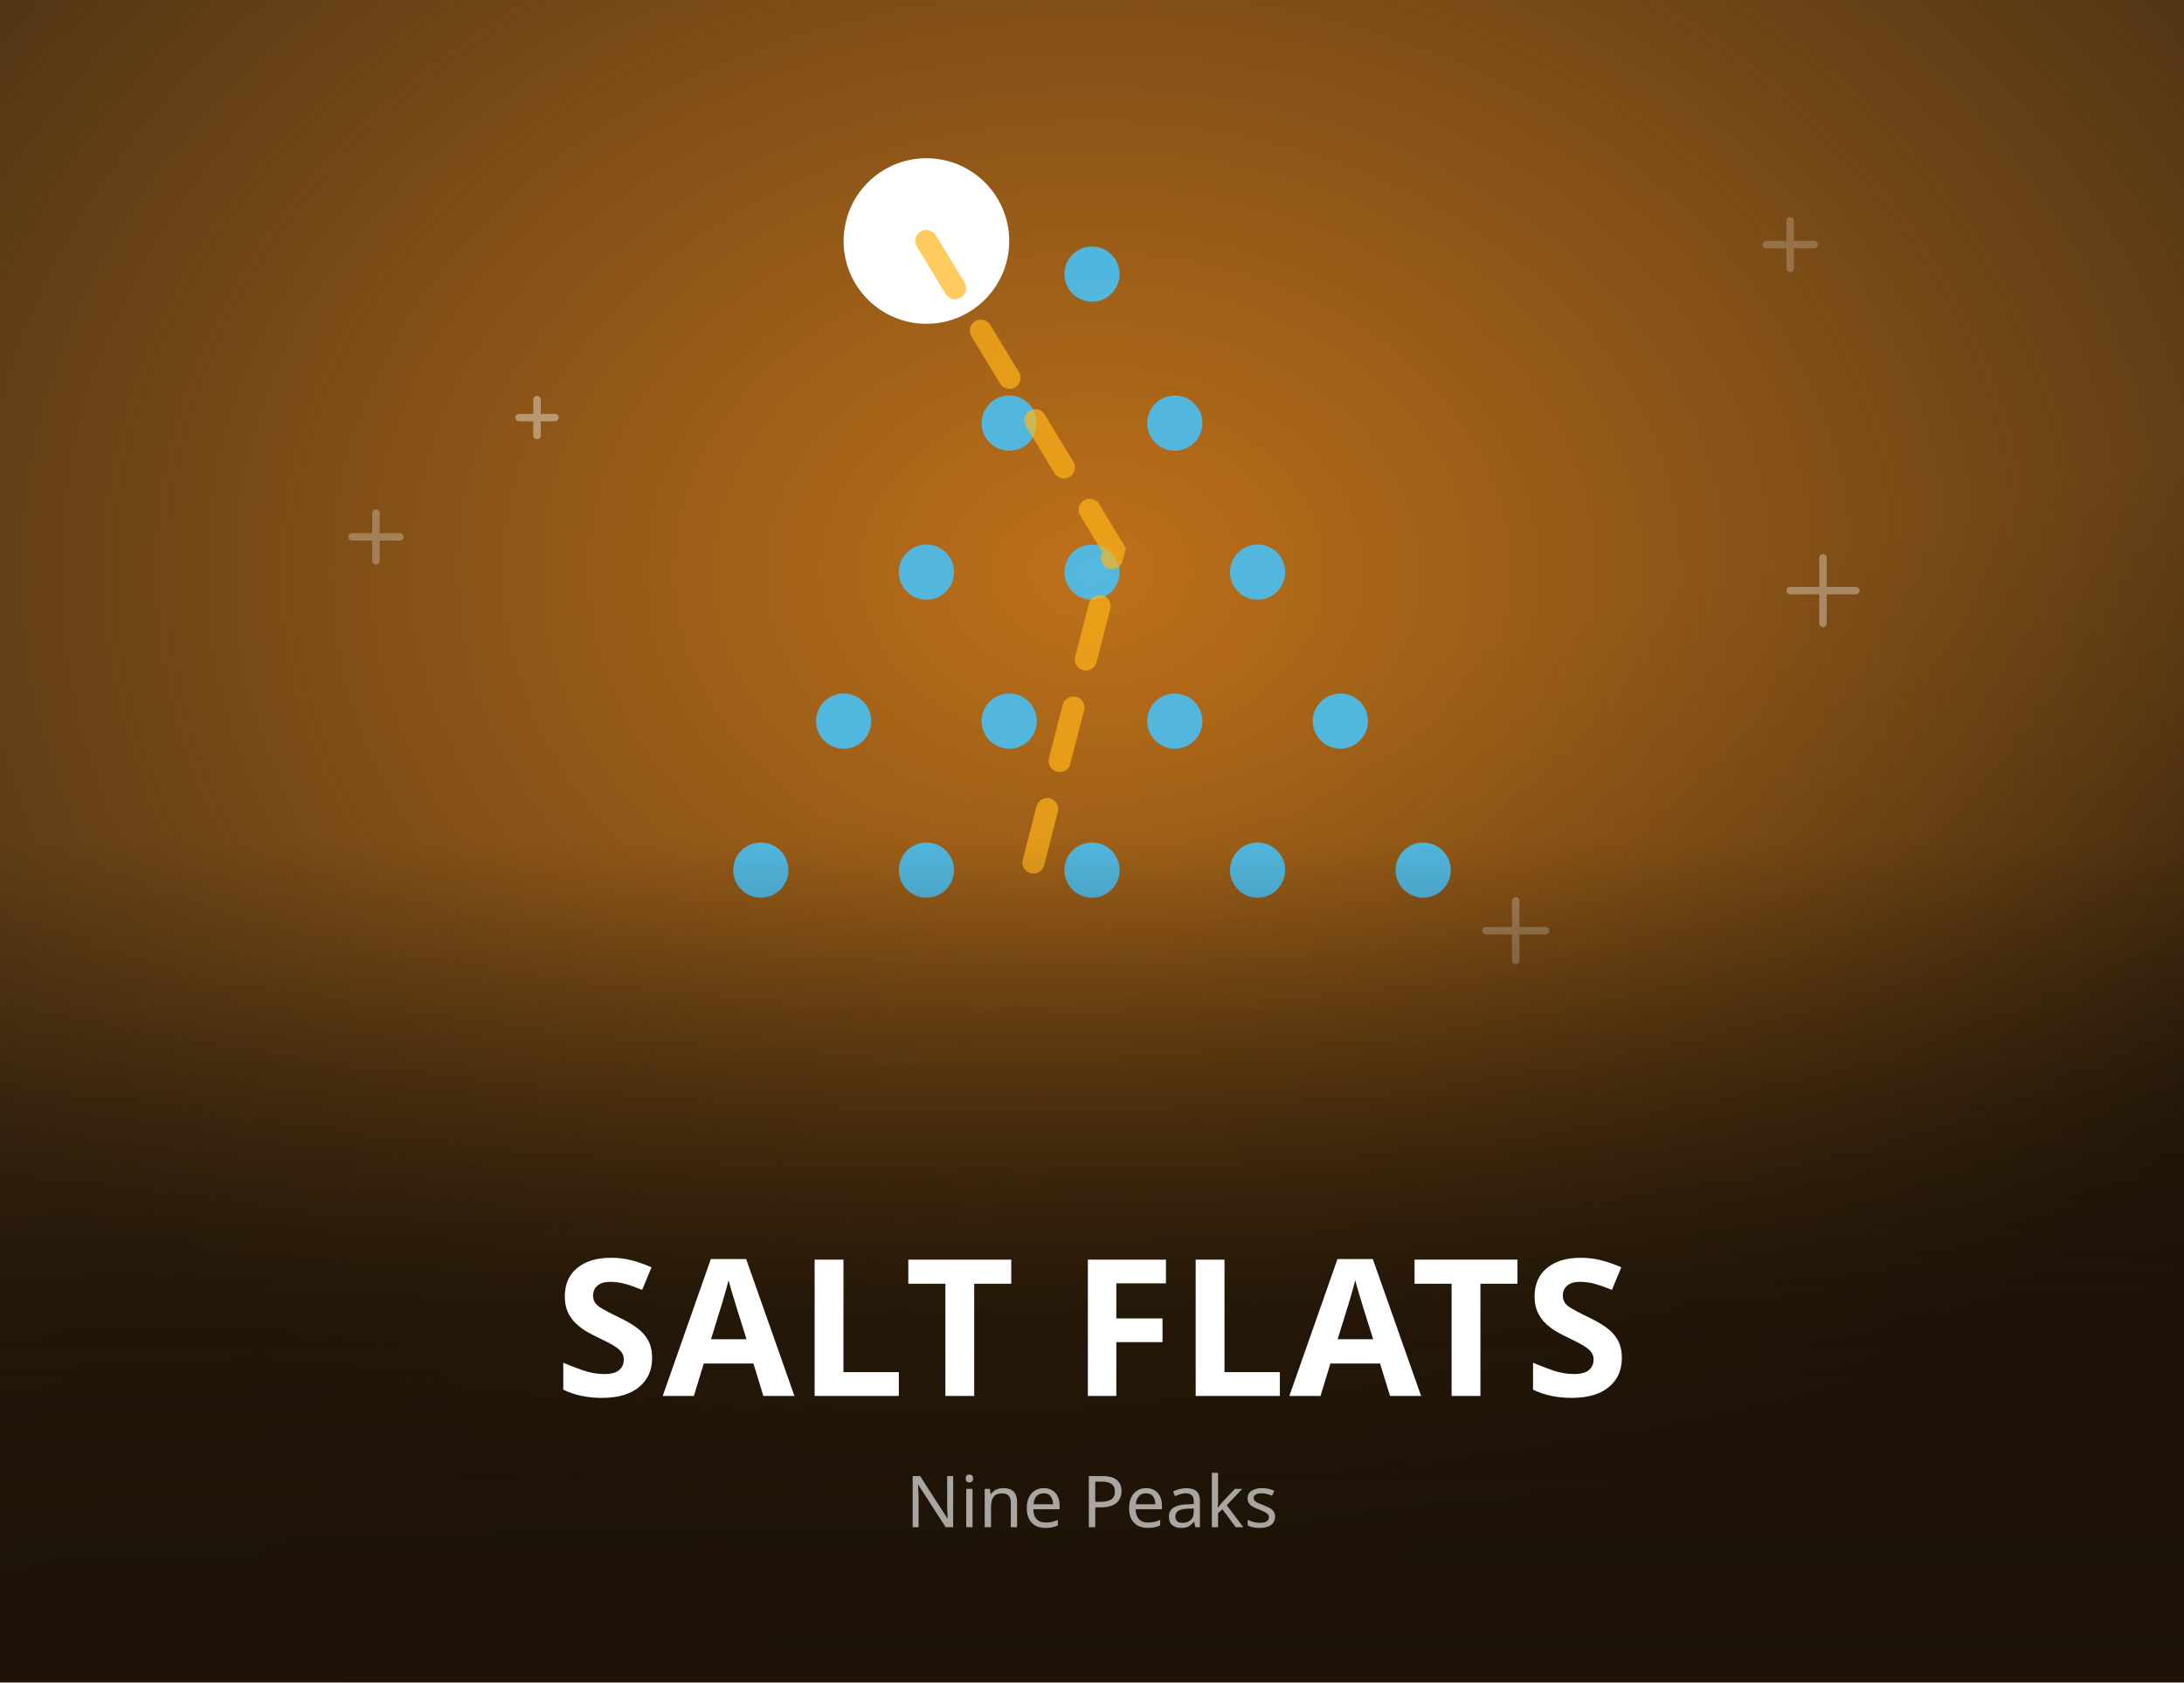
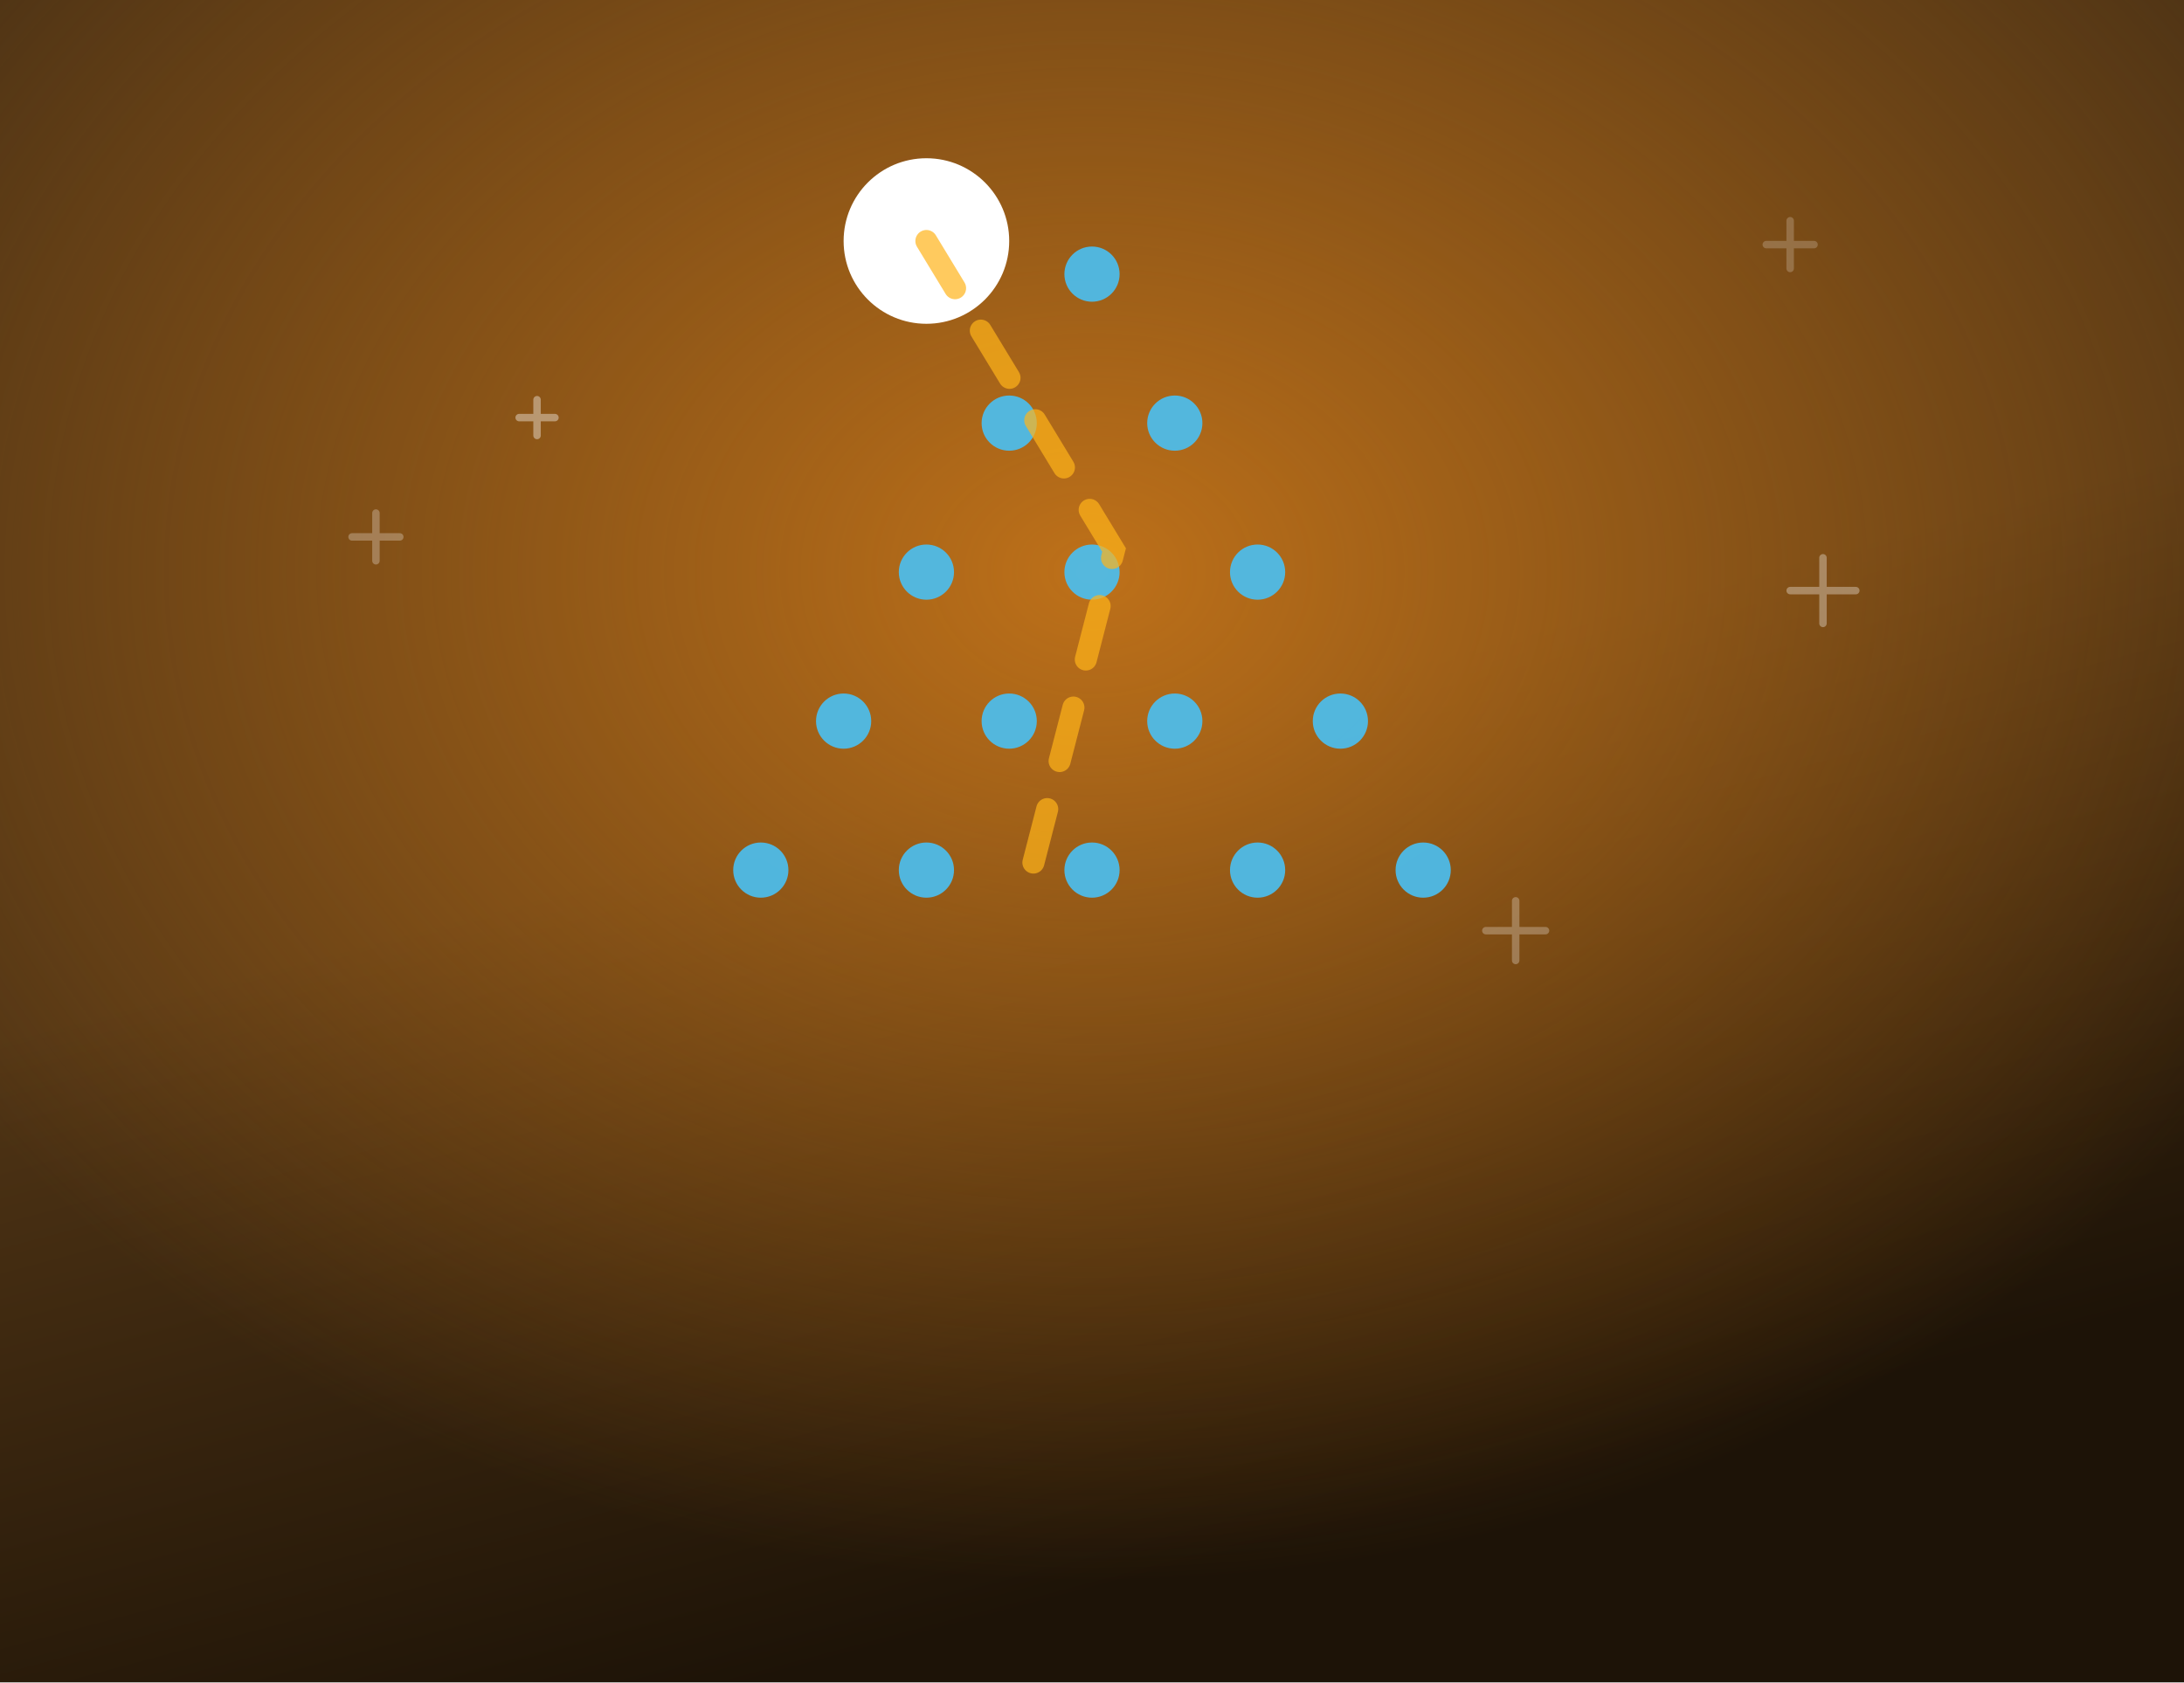
- <svg xmlns="http://www.w3.org/2000/svg" viewBox="0 0 732 564" width="732" height="564" role="img" aria-label="Salt Flats">
+ <svg xmlns="http://www.w3.org/2000/svg" viewBox="0 0 732 564" width="732" height="564" role="img" aria-label="Salt Flats by Nine Peaks">
  <defs>
    <linearGradient id="bg" x1="0" y1="0" x2="0.35" y2="1">
      <stop offset="0" stop-color="hsl(32 58% 20%)" />
      <stop offset="0.55" stop-color="hsl(32 58% 20%)" />
      <stop offset="1" stop-color="hsl(32 62% 7%)" />
    </linearGradient>
    <radialGradient id="glow" cx="0.5" cy="0.34" r="0.6">
      <stop offset="0" stop-color="hsl(32 78% 46%)" stop-opacity="0.85" />
      <stop offset="1" stop-color="hsl(32 78% 46%)" stop-opacity="0" />
    </radialGradient>
-     <linearGradient id="foot" x1="0" y1="0" x2="0" y2="1">
-       <stop offset="0" stop-color="hsl(32 62% 7%)" stop-opacity="0" />
-       <stop offset="0.55" stop-color="hsl(32 62% 7%)" stop-opacity="0.85" />
-       <stop offset="1" stop-color="hsl(32 62% 7%)" />
-     </linearGradient>
  </defs>
  <rect width="732" height="564" fill="url(#bg)" />
  <rect width="732" height="564" fill="url(#glow)" />
  <path d="M508 302v20M498 312h20" stroke="#fff" stroke-width="2.5" stroke-linecap="round" opacity="0.27" />
  <path d="M600 74v16M592 82h16" stroke="#fff" stroke-width="2.5" stroke-linecap="round" opacity="0.21" />
  <path d="M611 187v22M600 198h22" stroke="#fff" stroke-width="2.5" stroke-linecap="round" opacity="0.33" />
  <path d="M180 134v12M174 140h12" stroke="#fff" stroke-width="2.5" stroke-linecap="round" opacity="0.39" />
  <path d="M126 172v16M118 180h16" stroke="#fff" stroke-width="2.5" stroke-linecap="round" opacity="0.27" />
  <g transform="translate(181.0 6.8) scale(1.85)">
    <circle cx="100.0" cy="46" r="5" fill="hsl(198 88% 62%)" opacity="0.9" />
    <circle cx="85.0" cy="73" r="5" fill="hsl(198 88% 62%)" opacity="0.9" />
    <circle cx="115.0" cy="73" r="5" fill="hsl(198 88% 62%)" opacity="0.9" />
    <circle cx="70.0" cy="100" r="5" fill="hsl(198 88% 62%)" opacity="0.9" />
    <circle cx="100.0" cy="100" r="5" fill="hsl(198 88% 62%)" opacity="0.9" />
    <circle cx="130.0" cy="100" r="5" fill="hsl(198 88% 62%)" opacity="0.9" />
    <circle cx="55.0" cy="127" r="5" fill="hsl(198 88% 62%)" opacity="0.9" />
    <circle cx="85.0" cy="127" r="5" fill="hsl(198 88% 62%)" opacity="0.9" />
    <circle cx="115.0" cy="127" r="5" fill="hsl(198 88% 62%)" opacity="0.9" />
    <circle cx="145.0" cy="127" r="5" fill="hsl(198 88% 62%)" opacity="0.9" />
    <circle cx="40.0" cy="154" r="5" fill="hsl(198 88% 62%)" opacity="0.9" />
    <circle cx="70.0" cy="154" r="5" fill="hsl(198 88% 62%)" opacity="0.9" />
    <circle cx="100.0" cy="154" r="5" fill="hsl(198 88% 62%)" opacity="0.9" />
    <circle cx="130.0" cy="154" r="5" fill="hsl(198 88% 62%)" opacity="0.9" />
    <circle cx="160.0" cy="154" r="5" fill="hsl(198 88% 62%)" opacity="0.9" />
    <circle cx="70" cy="40" r="15" fill="#fff" />
    <circle cx="65" cy="35" r="5" fill="#fff" opacity="0.6" />
    <path d="M70 40 L104 96 L88 158" stroke="#FFB319" stroke-width="4" fill="none" stroke-linecap="round" opacity="0.7" stroke-dasharray="10 9" />
  </g>
-   <rect y="282" width="732" height="282" fill="url(#foot)" />
-   <text x="366" y="468" text-anchor="middle" font-family="'Space Grotesk',system-ui,sans-serif" font-size="64" font-weight="700" letter-spacing="1" fill="#fff">SALT FLATS</text>
-   <text x="366" y="512" text-anchor="middle" font-family="'DM Sans',system-ui,sans-serif" font-size="24" font-weight="500" fill="#fff" opacity="0.62">Nine Peaks</text>
</svg>
